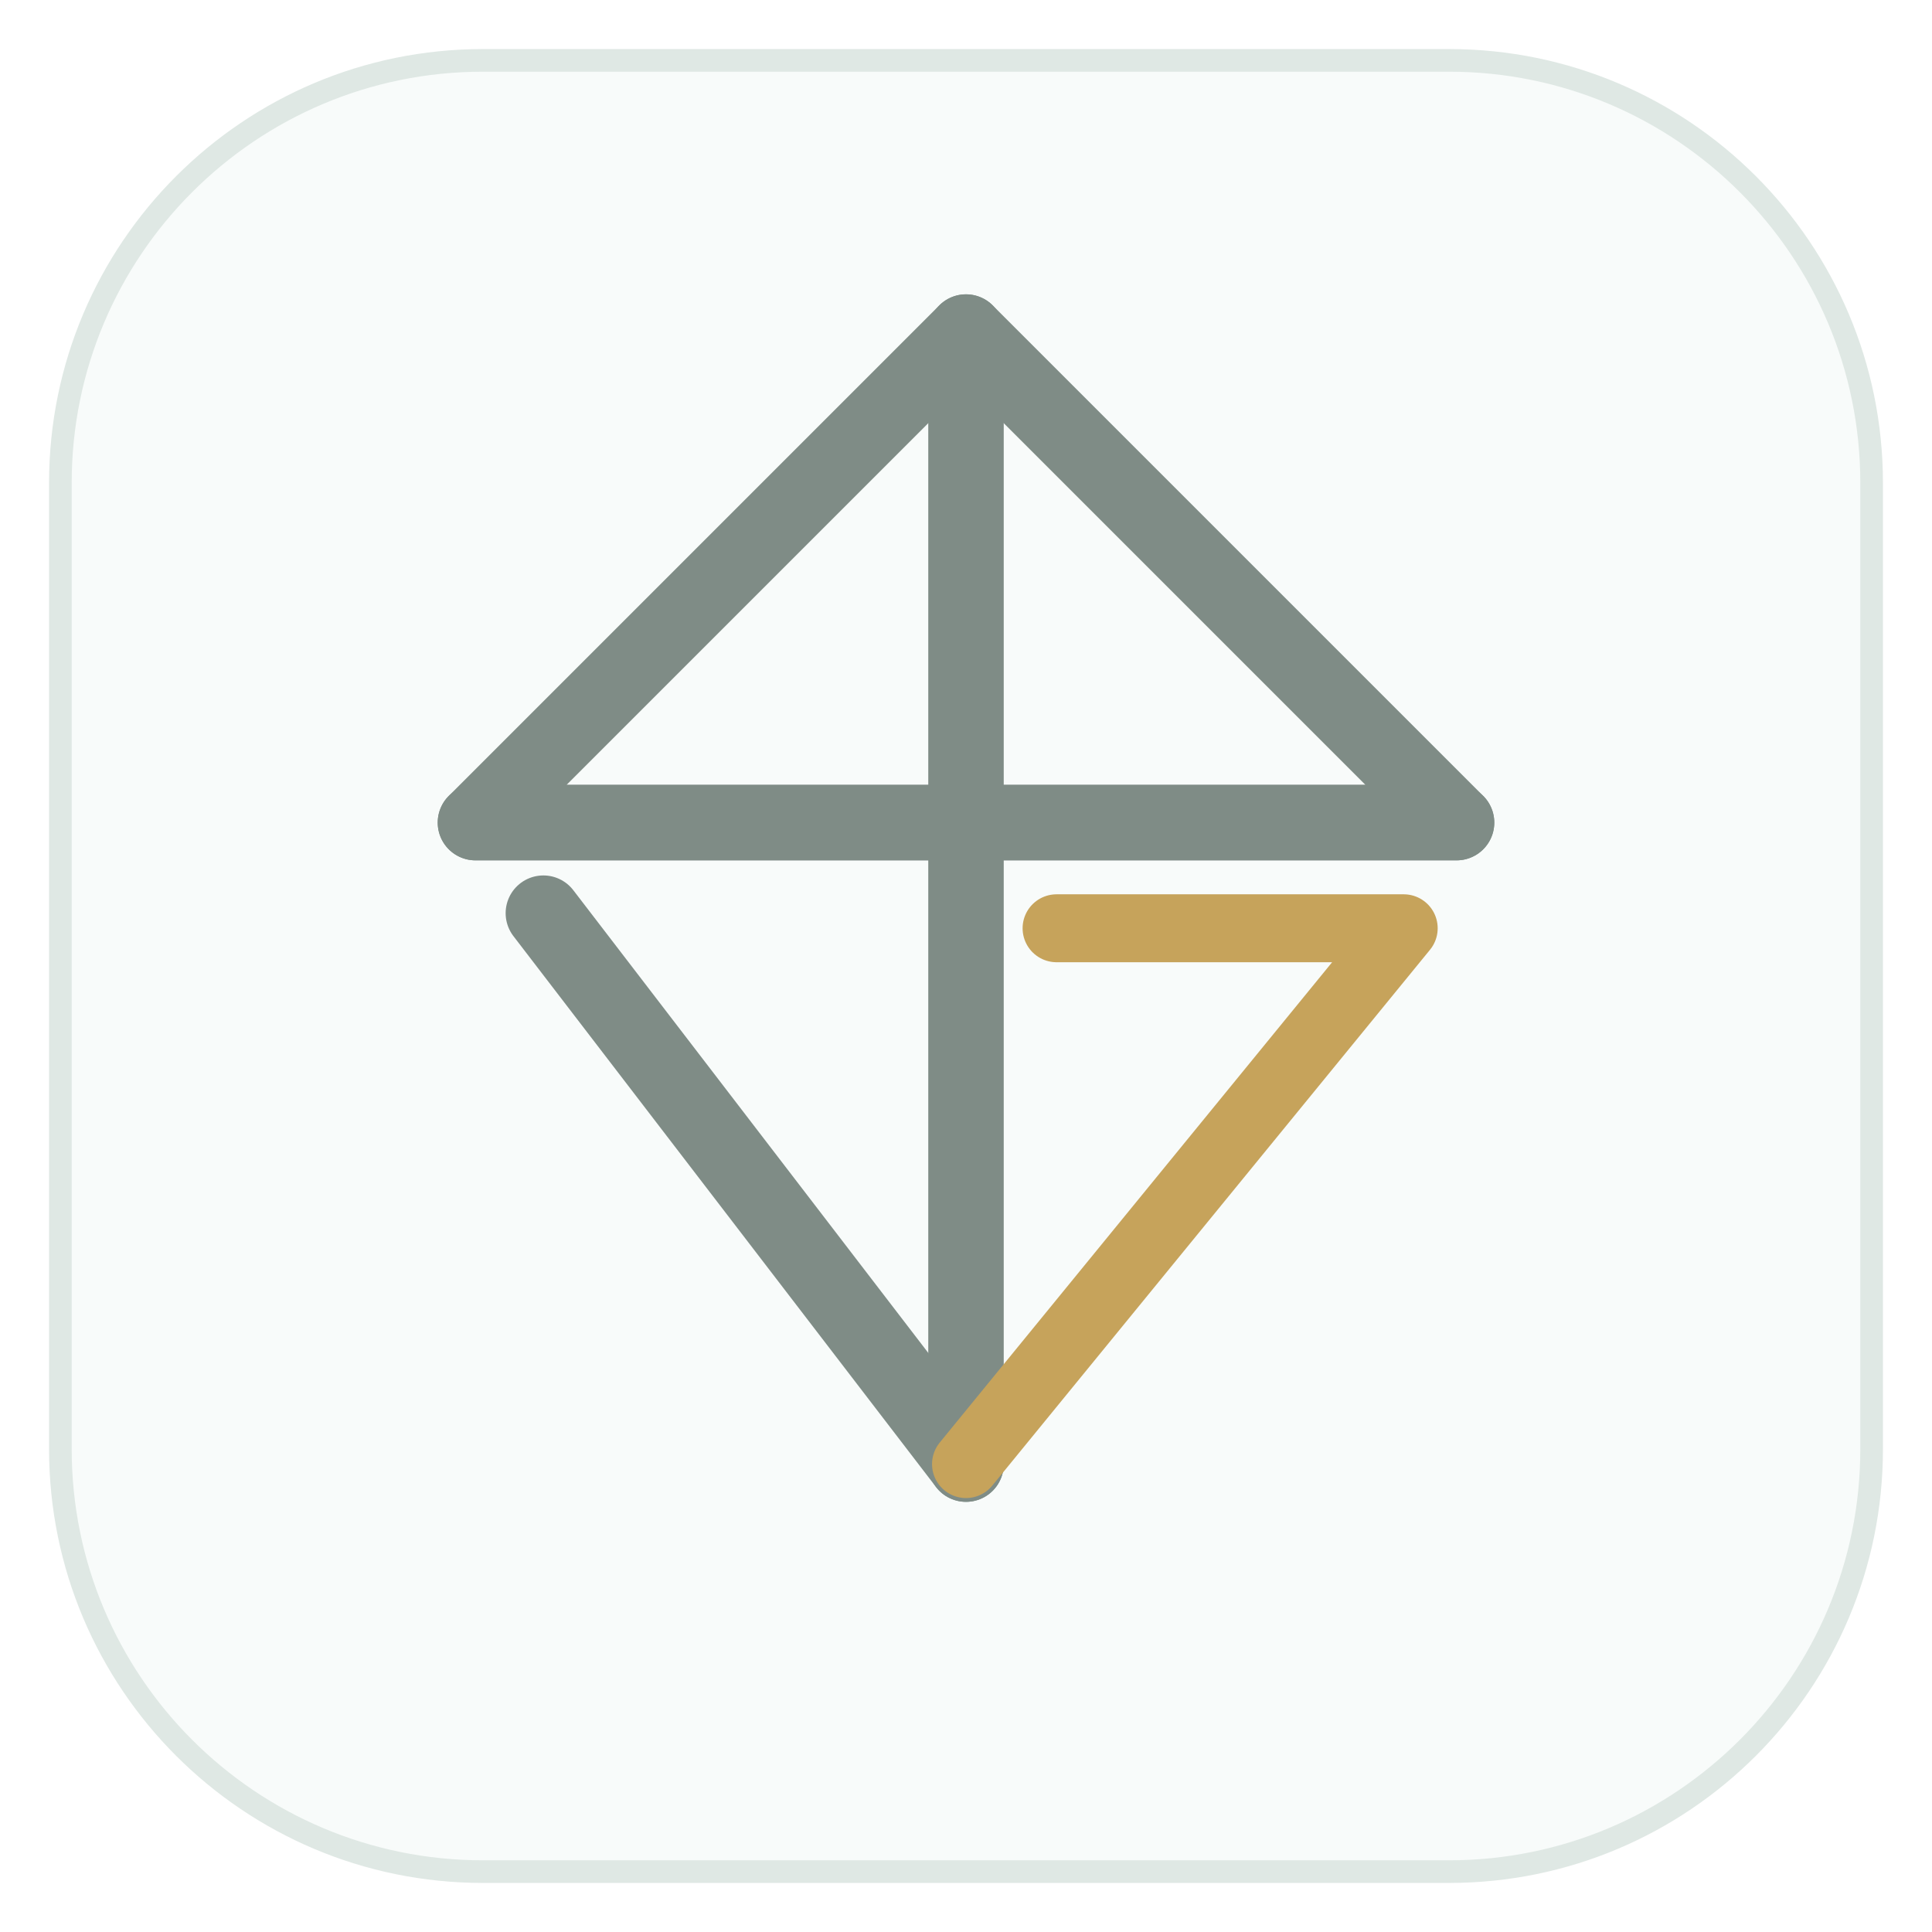
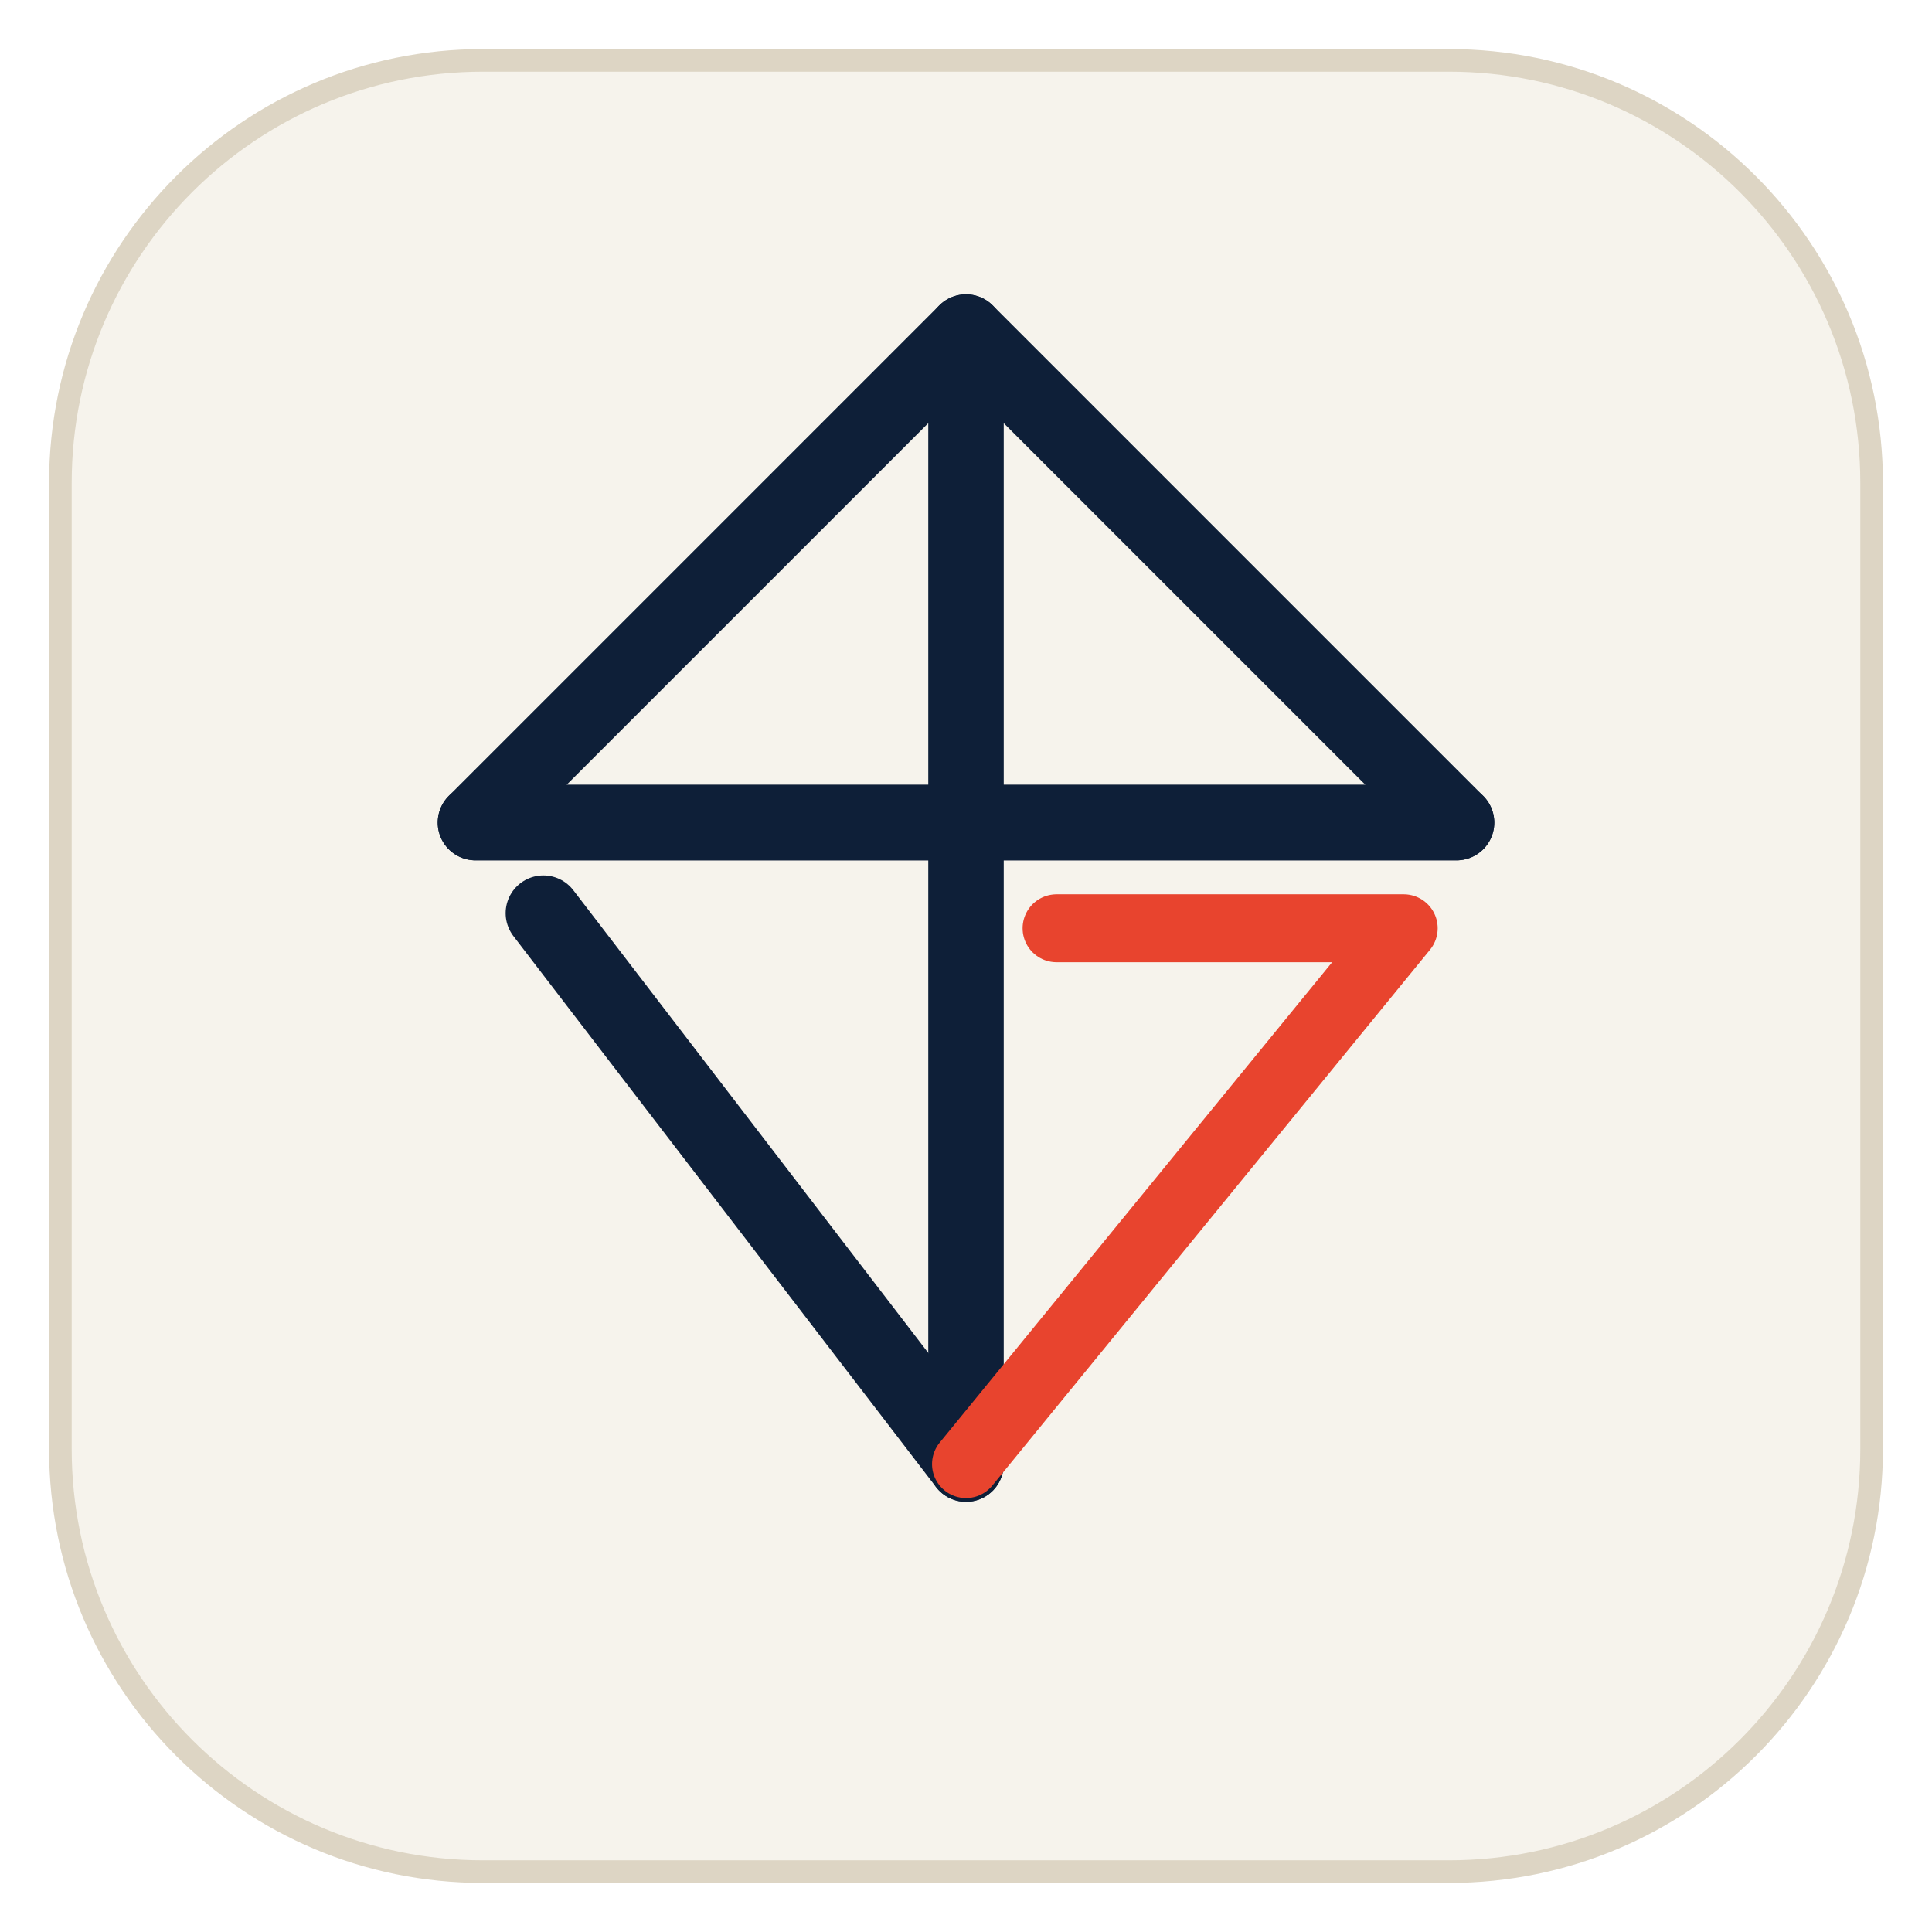
<svg xmlns="http://www.w3.org/2000/svg" viewBox="0 0 256 256">
-   <rect x="8" y="8" width="240" height="240" rx="56" fill="#f8fbfa" stroke="#dfe8e4" stroke-width="3" />
-   <path d="M128 44 L63 109 H193 Z" fill="none" stroke="#7f8c86" stroke-width="10" stroke-linecap="round" stroke-linejoin="round" />
-   <path d="M128 44 V194" fill="none" stroke="#7f8c86" stroke-width="10" stroke-linecap="round" />
-   <path d="M63 109 H193" fill="none" stroke="#7f8c86" stroke-width="10" stroke-linecap="round" />
-   <path d="M72 121 L128 194" fill="none" stroke="#7f8c86" stroke-width="10" stroke-linecap="round" />
-   <path d="M140 123 H186 L128 194" fill="none" stroke="#c6a35b" stroke-width="9" stroke-linecap="round" stroke-linejoin="round" />
+   <rect x="8" y="8" width="240" height="240" rx="56" fill="#f6f3ec" stroke="#ddd5c4" stroke-width="3" />
+   <path d="M128 44 L63 109 H193 Z" fill="none" stroke="#0e1f38" stroke-width="10" stroke-linecap="round" stroke-linejoin="round" />
+   <path d="M128 44 V194" fill="none" stroke="#0e1f38" stroke-width="10" stroke-linecap="round" />
+   <path d="M63 109 H193" fill="none" stroke="#0e1f38" stroke-width="10" stroke-linecap="round" />
+   <path d="M72 121 L128 194" fill="none" stroke="#0e1f38" stroke-width="10" stroke-linecap="round" />
+   <path d="M140 123 H186 L128 194" fill="none" stroke="#e8442e" stroke-width="9" stroke-linecap="round" stroke-linejoin="round" />
</svg>
